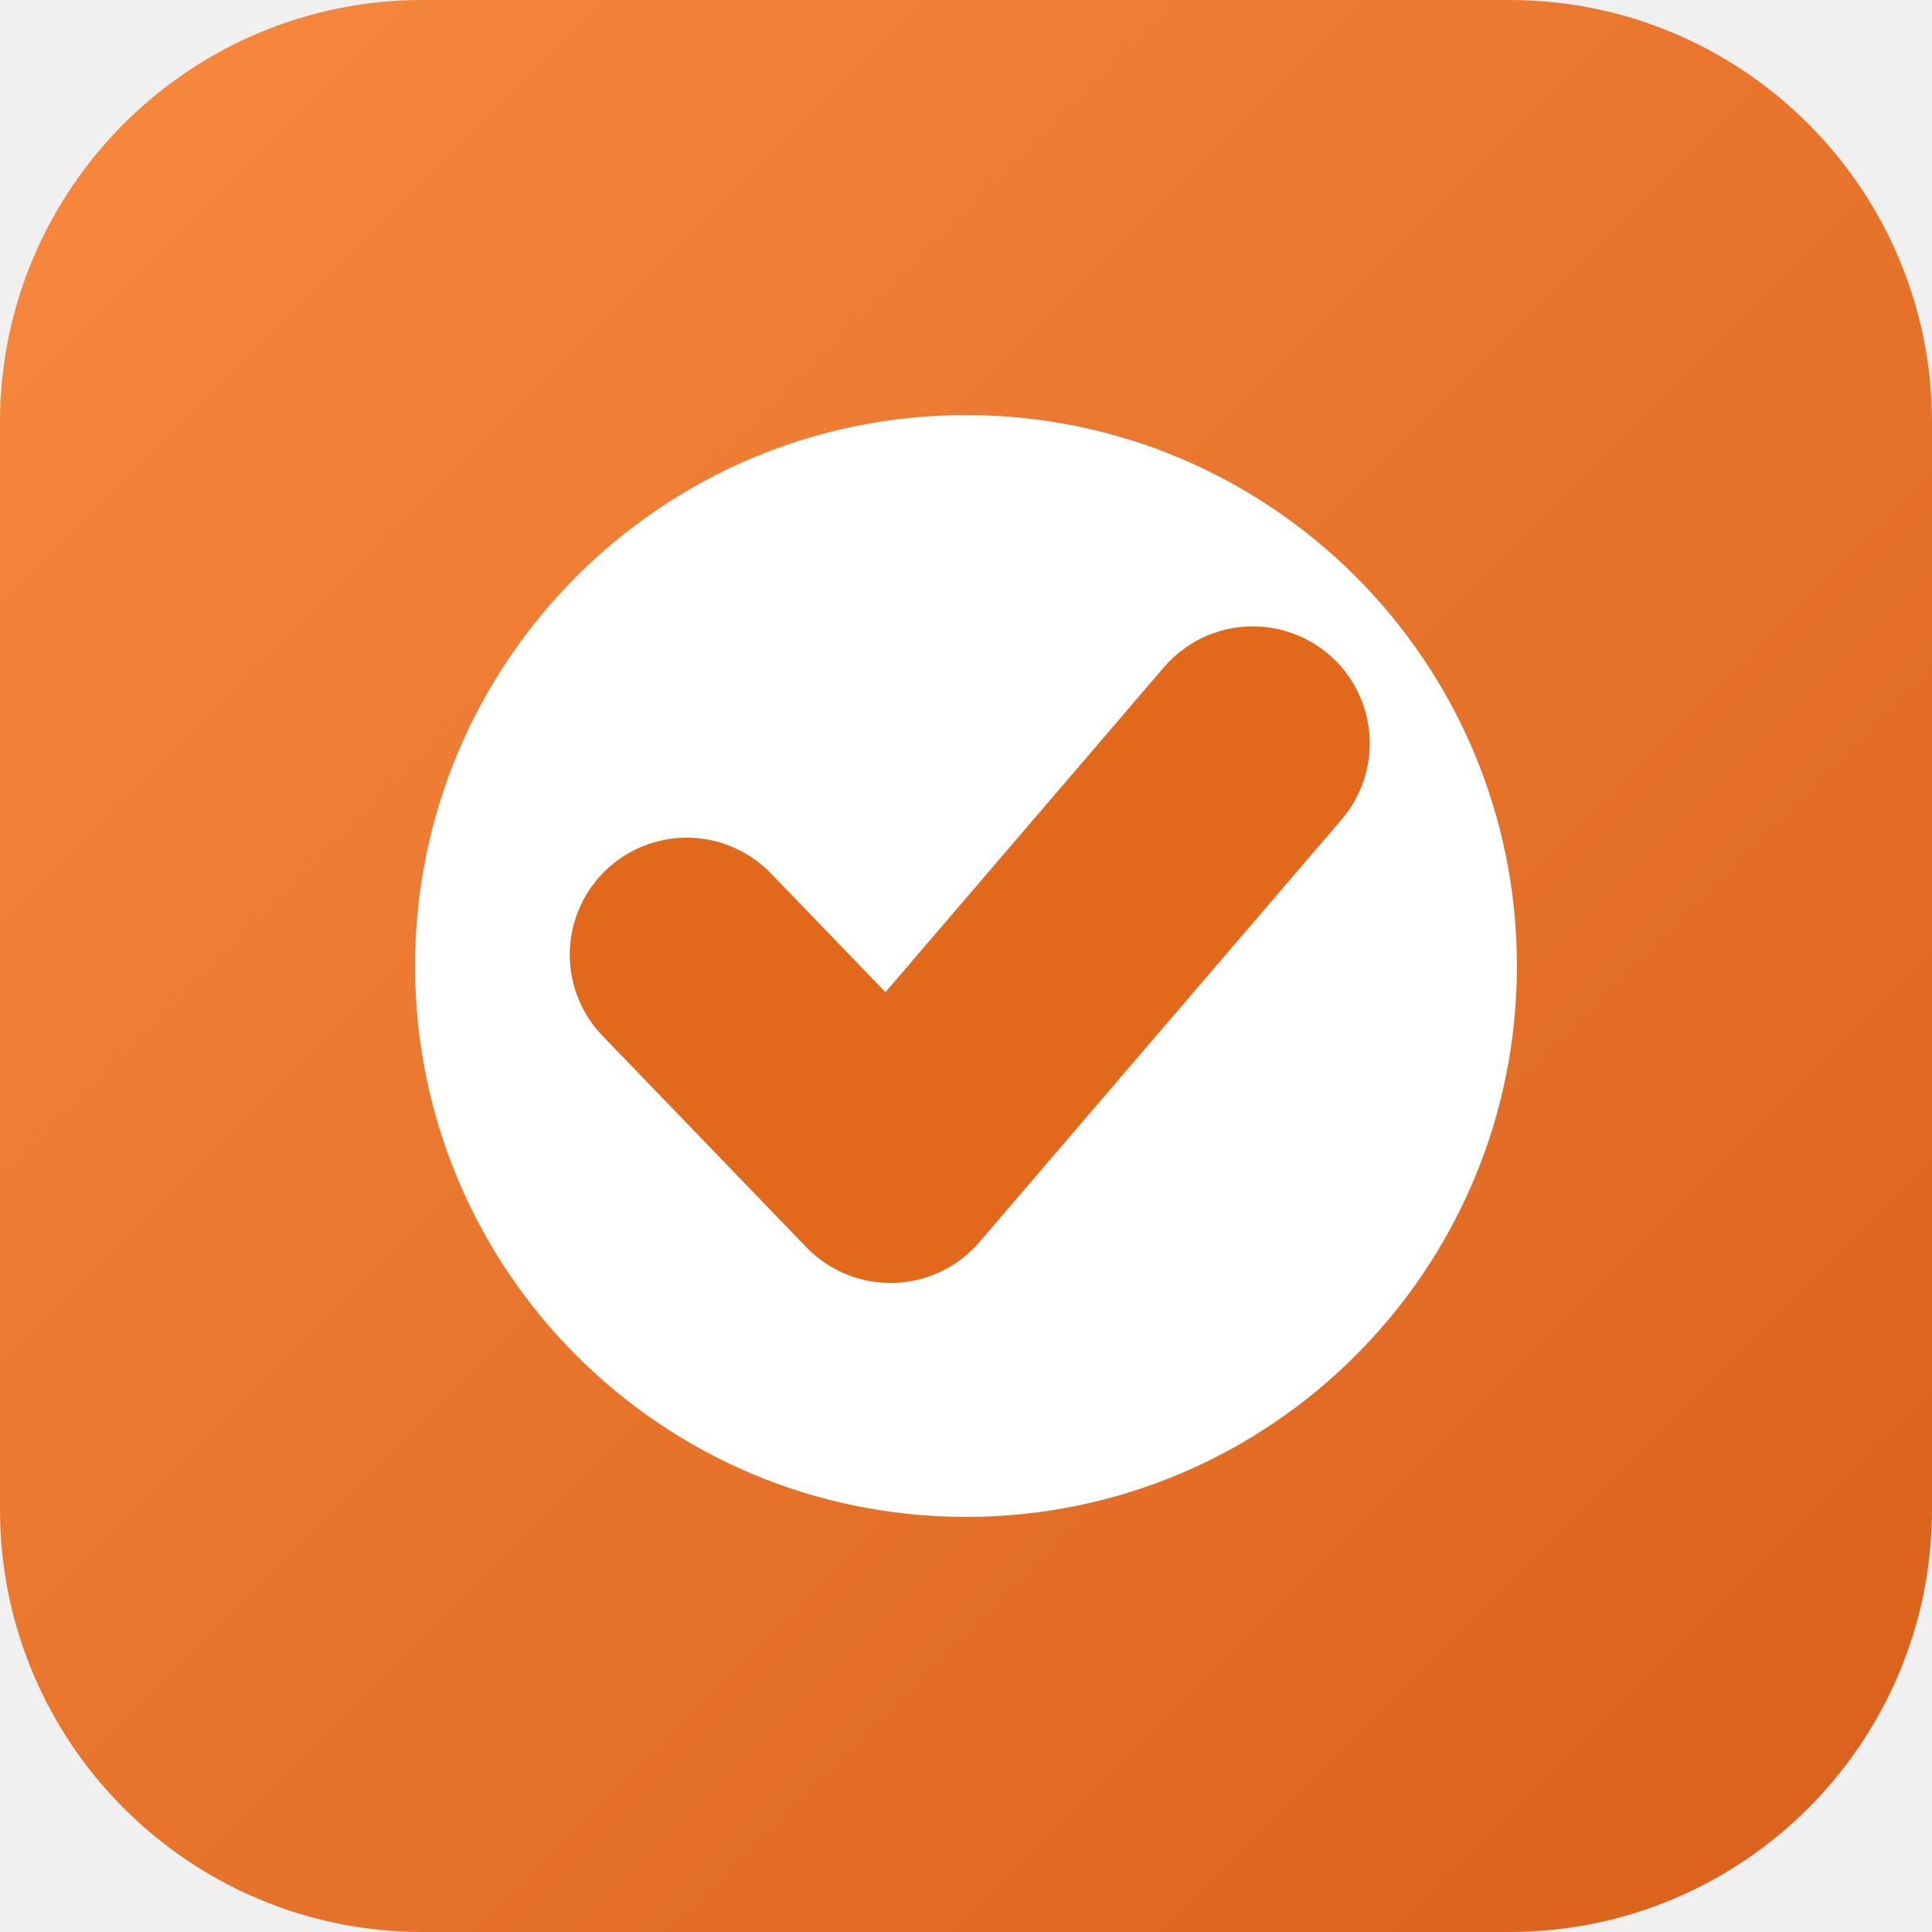
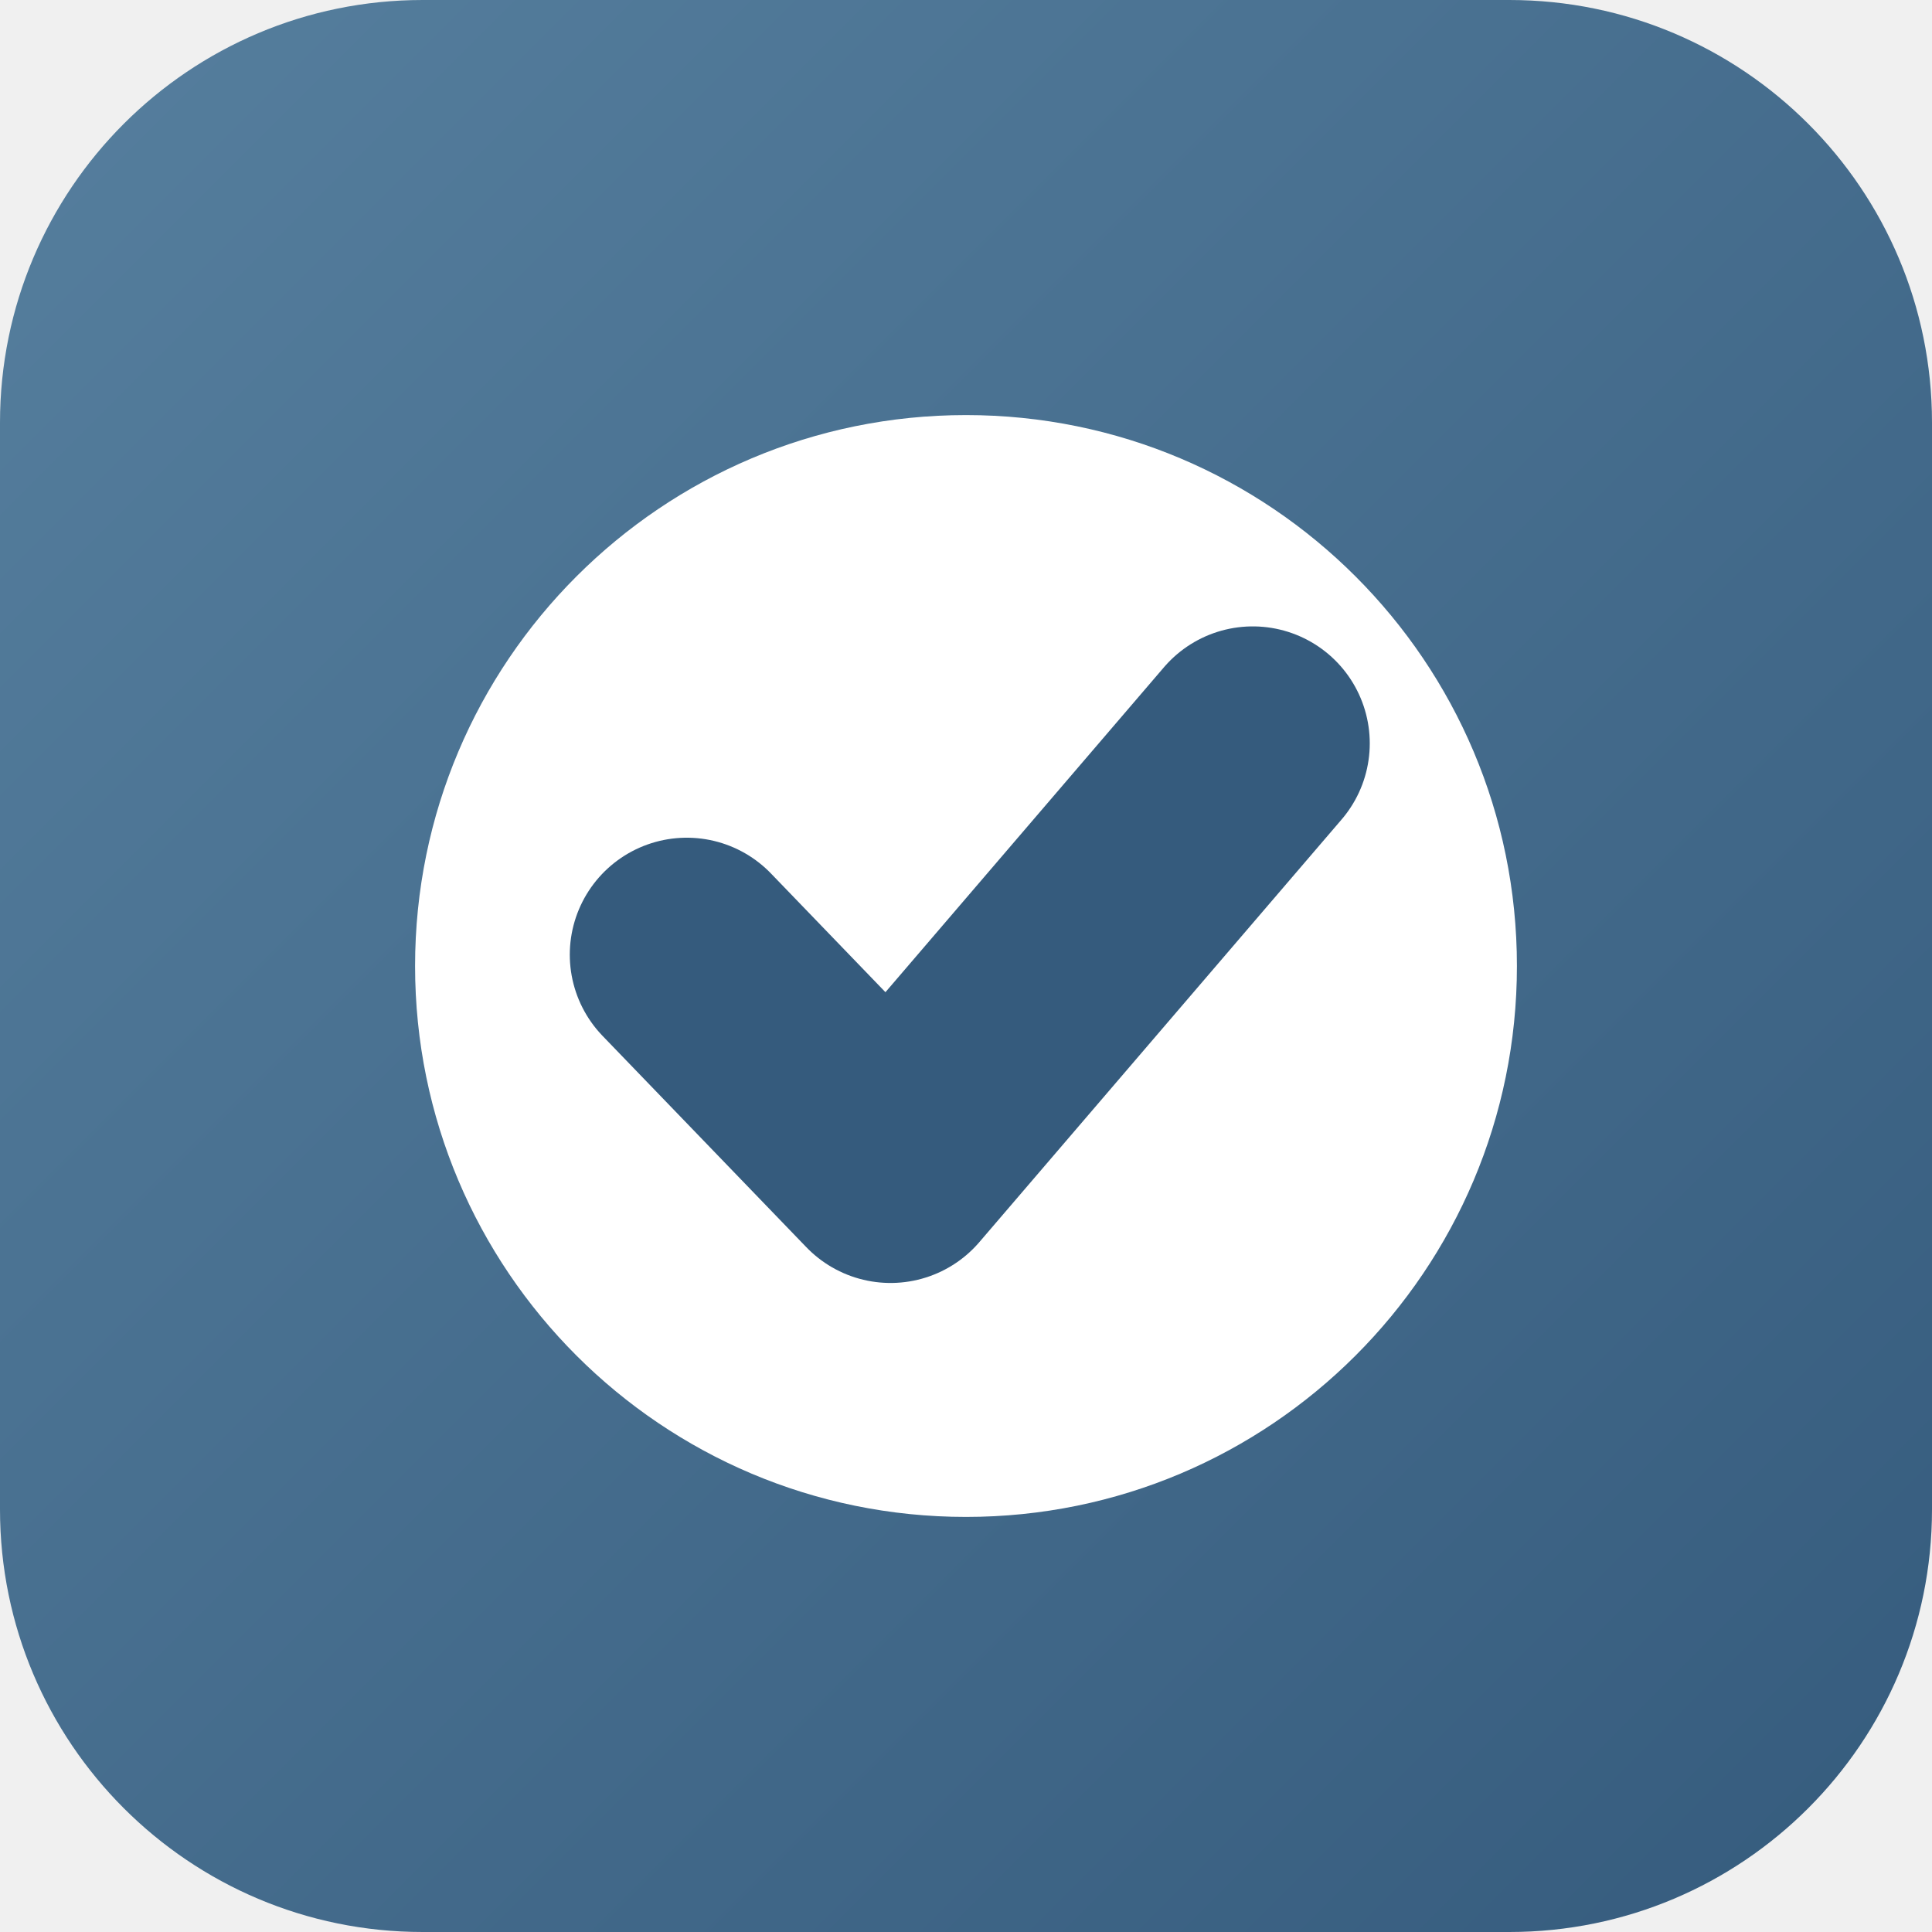
<svg xmlns="http://www.w3.org/2000/svg" viewBox="0 0 512 512" width="512" height="512">
  <defs>
    <linearGradient id="field24" x1="0" y1="0" x2="1" y2="1">
-       <stop offset="0" stop-color="#F8893F" />
-       <stop offset="1" stop-color="#D9601A" />
+       <stop offset="0" stop-color="#567F9E" />
+       <stop offset="1" stop-color="#355B7D" />
    </linearGradient>
  </defs>
  <rect width="512" height="512" rx="112" fill="url(#field24)" />
  <circle cx="256" cy="256" r="146" fill="#fff" />
-   <path d="M182 253l54 56 96-112" fill="none" stroke="#E2681C" stroke-width="62" stroke-linecap="round" stroke-linejoin="round" />
+   <path d="M182 253l54 56 96-112" fill="none" stroke="#355B7D" stroke-width="62" stroke-linecap="round" stroke-linejoin="round" />
</svg>
